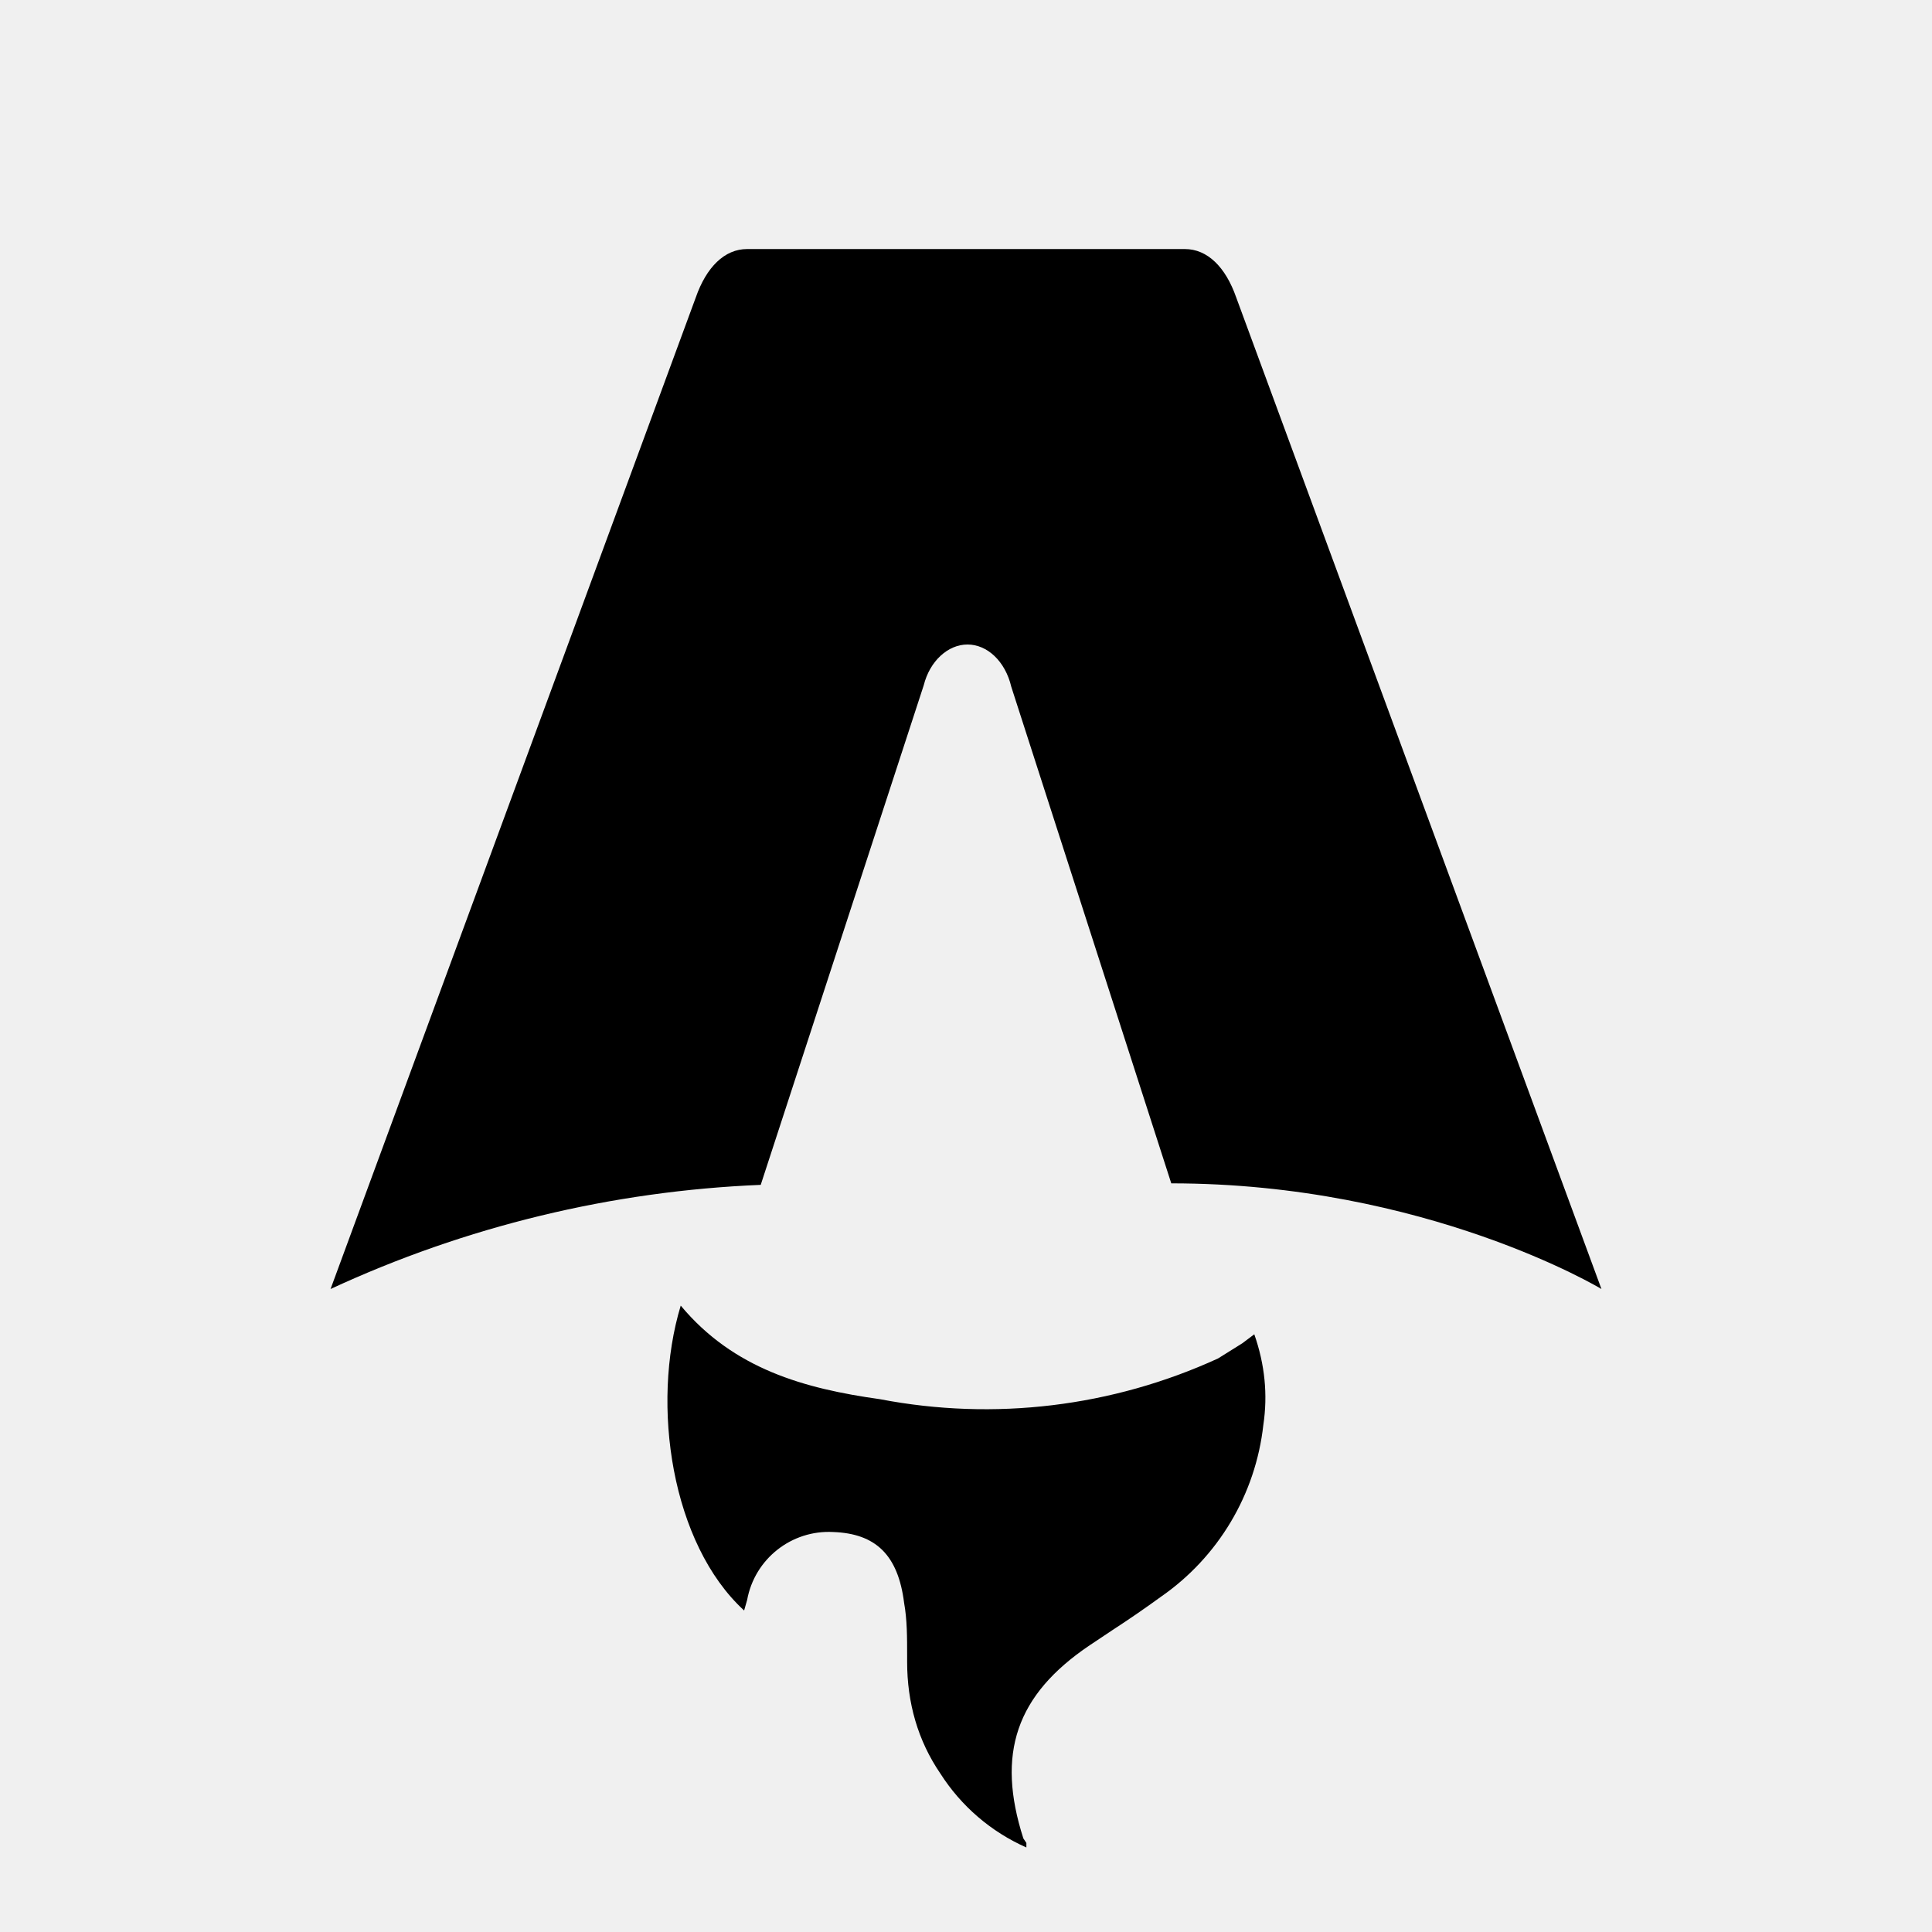
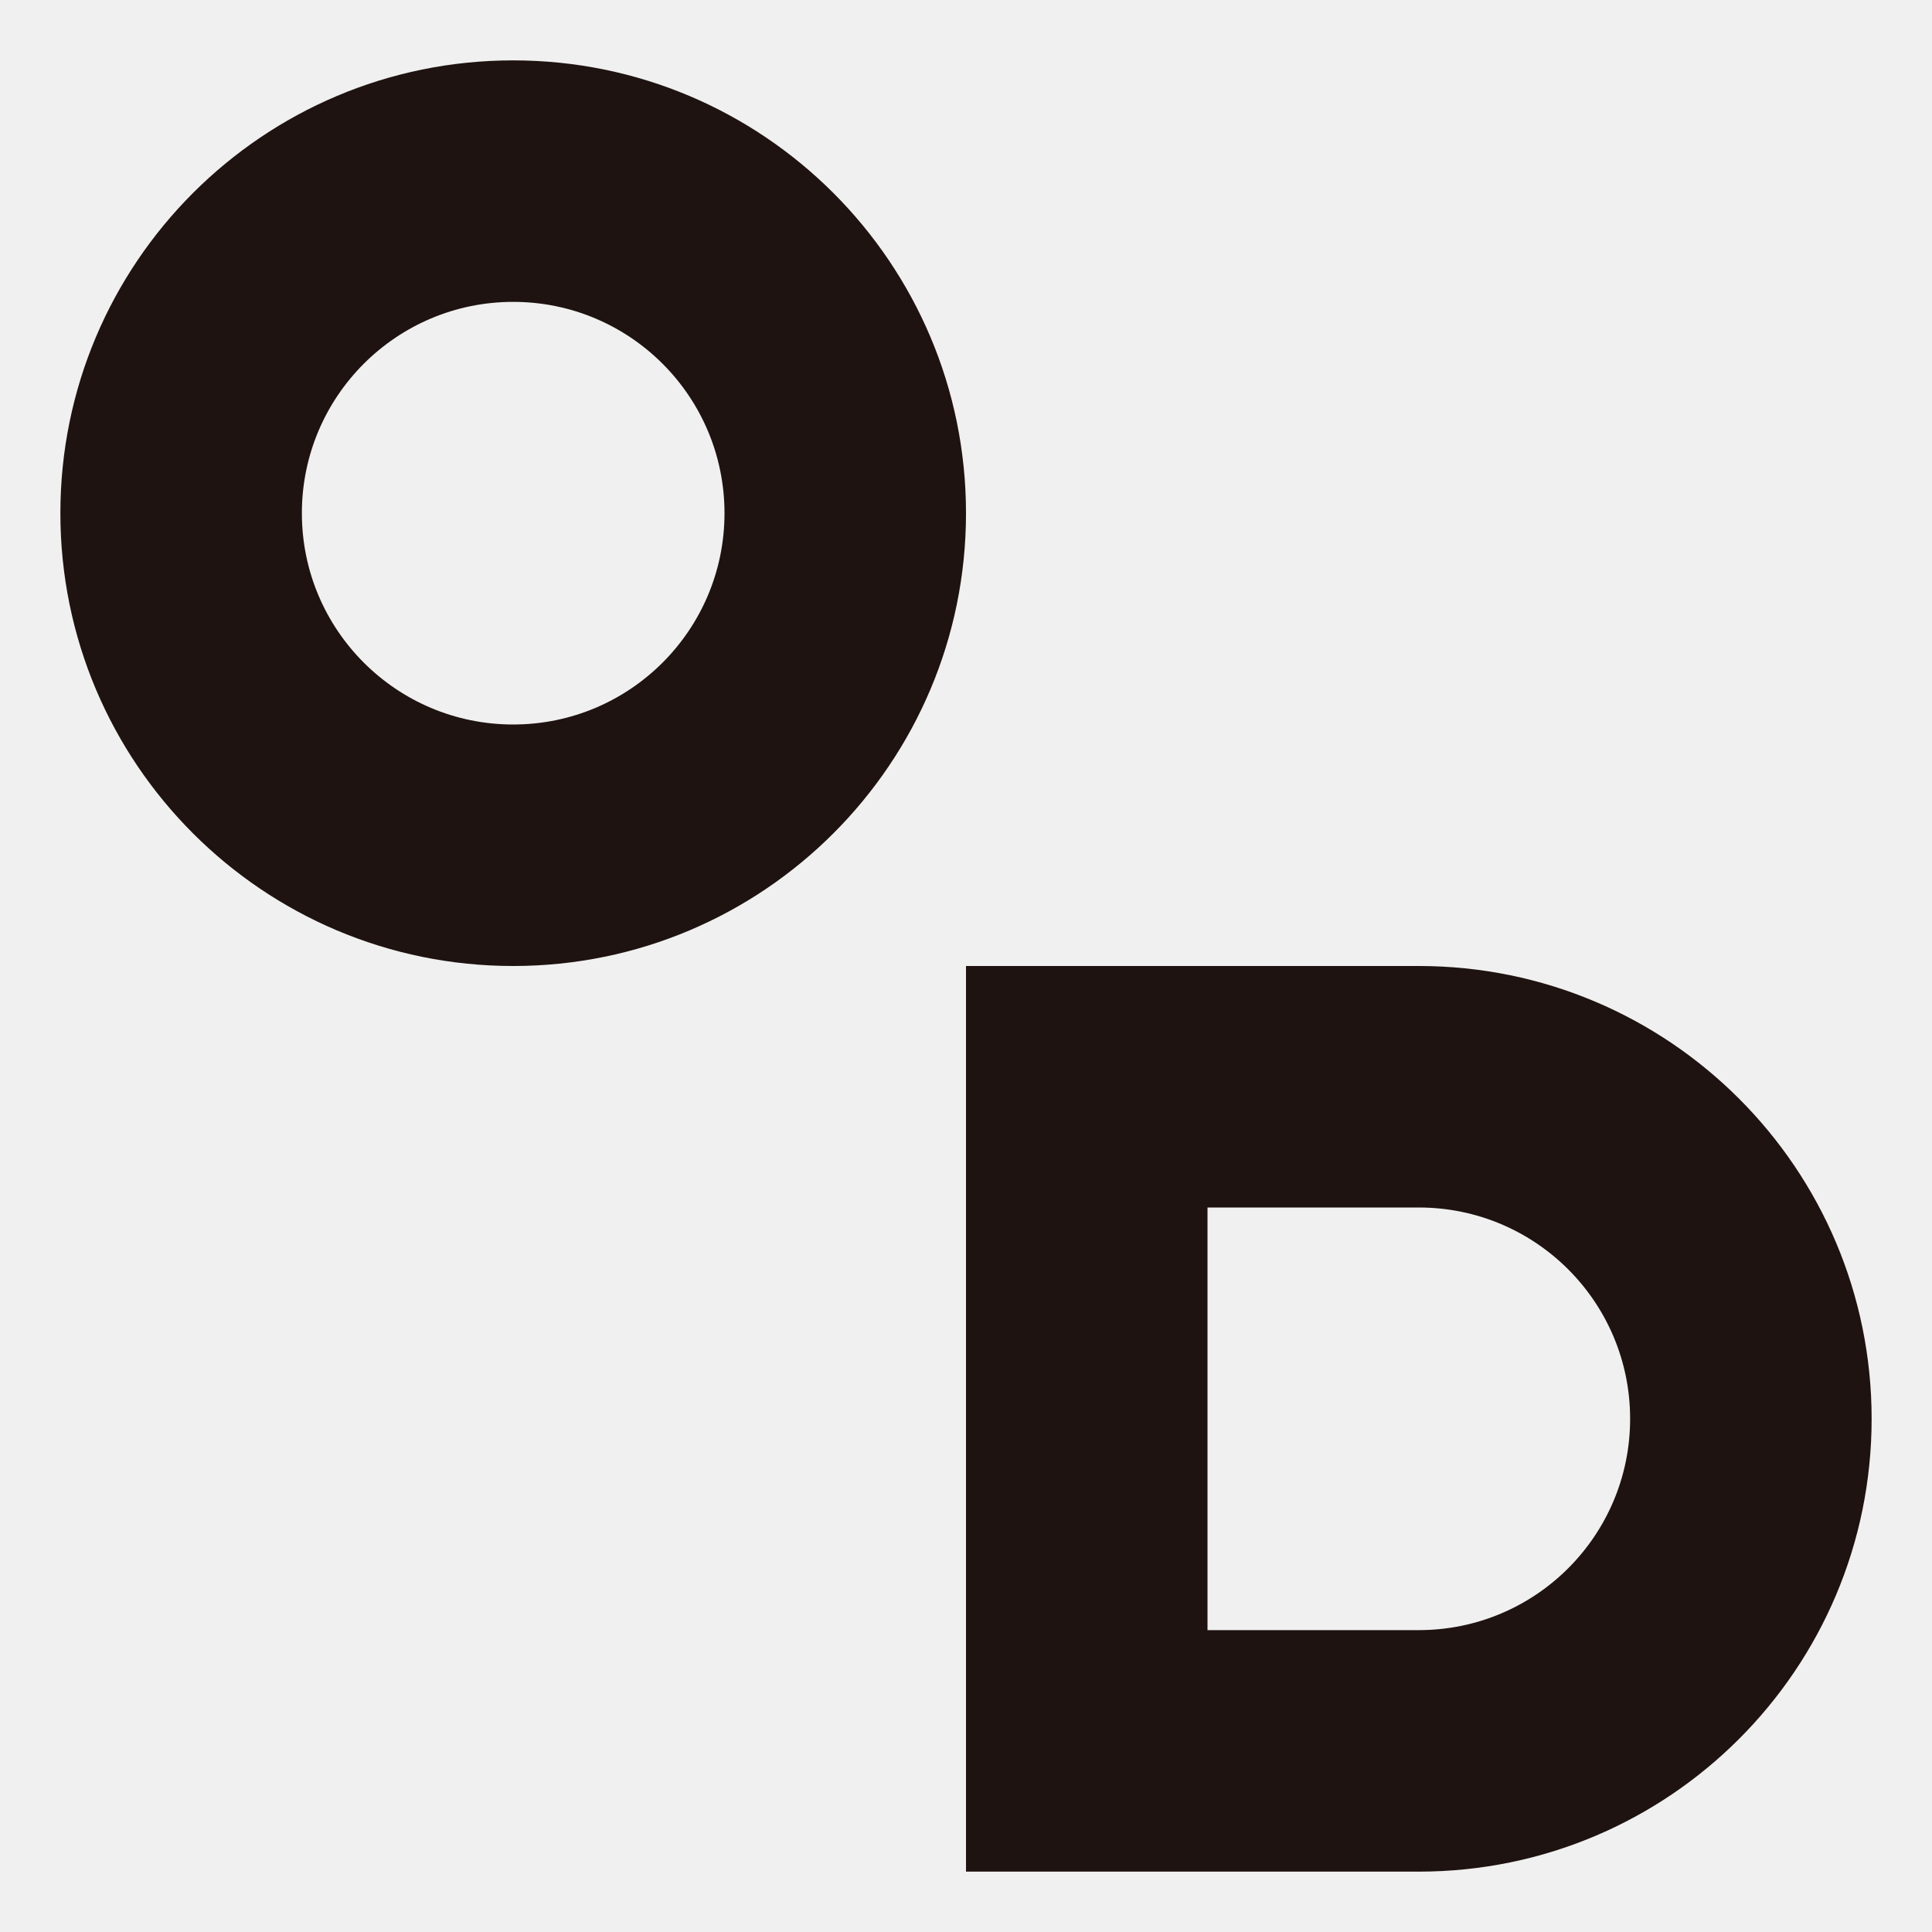
- <svg xmlns="http://www.w3.org/2000/svg" fill="none" viewBox="0 0 128 128">
-   <path d="M50.4 78.5a75.1 75.1 0 0 0-28.5 6.9l24.2-65.7c.7-2 1.9-3.2 3.4-3.2h29c1.5 0 2.7 1.2 3.4 3.2l24.2 65.7s-11.6-7-28.5-7L67 45.5c-.4-1.7-1.6-2.8-2.9-2.8-1.3 0-2.5 1.1-2.9 2.7L50.4 78.5Zm-1.1 28.2Zm-4.2-20.2c-2 6.6-.6 15.8 4.2 20.2a17.5 17.5 0 0 1 .2-.7 5.5 5.5 0 0 1 5.7-4.5c2.8.1 4.3 1.5 4.7 4.7.2 1.1.2 2.3.2 3.5v.4c0 2.7.7 5.2 2.2 7.4a13 13 0 0 0 5.7 4.9v-.3l-.2-.3c-1.8-5.6-.5-9.5 4.4-12.8l1.5-1a73 73 0 0 0 3.2-2.2 16 16 0 0 0 6.8-11.4c.3-2 .1-4-.6-6l-.8.6-1.6 1a37 37 0 0 1-22.4 2.7c-5-.7-9.7-2-13.2-6.2Z" />
-   <style>
-         path { fill: #000; }
-         @media (prefers-color-scheme: dark) {
-             path { fill: #FFF; }
-         }
-     </style>
+ <svg xmlns="http://www.w3.org/2000/svg" viewBox="0 0 128 128">
+   <style>path{fill:#1e1310}@media(prefers-color-scheme:dark){path{fill:#fff}}</style>
+   <path fill-rule="evenodd" d="M34 4a30 30 0 1 0 0 60 30 30 0 0 0 0-60Zm0 16a14 14 0 1 1 0 28 14 14 0 0 1 0-28ZM64 64h30a30 30 0 0 1 0 60H64Zm16 16v28h14a14 14 0 0 0 0-28Z" />
</svg>
